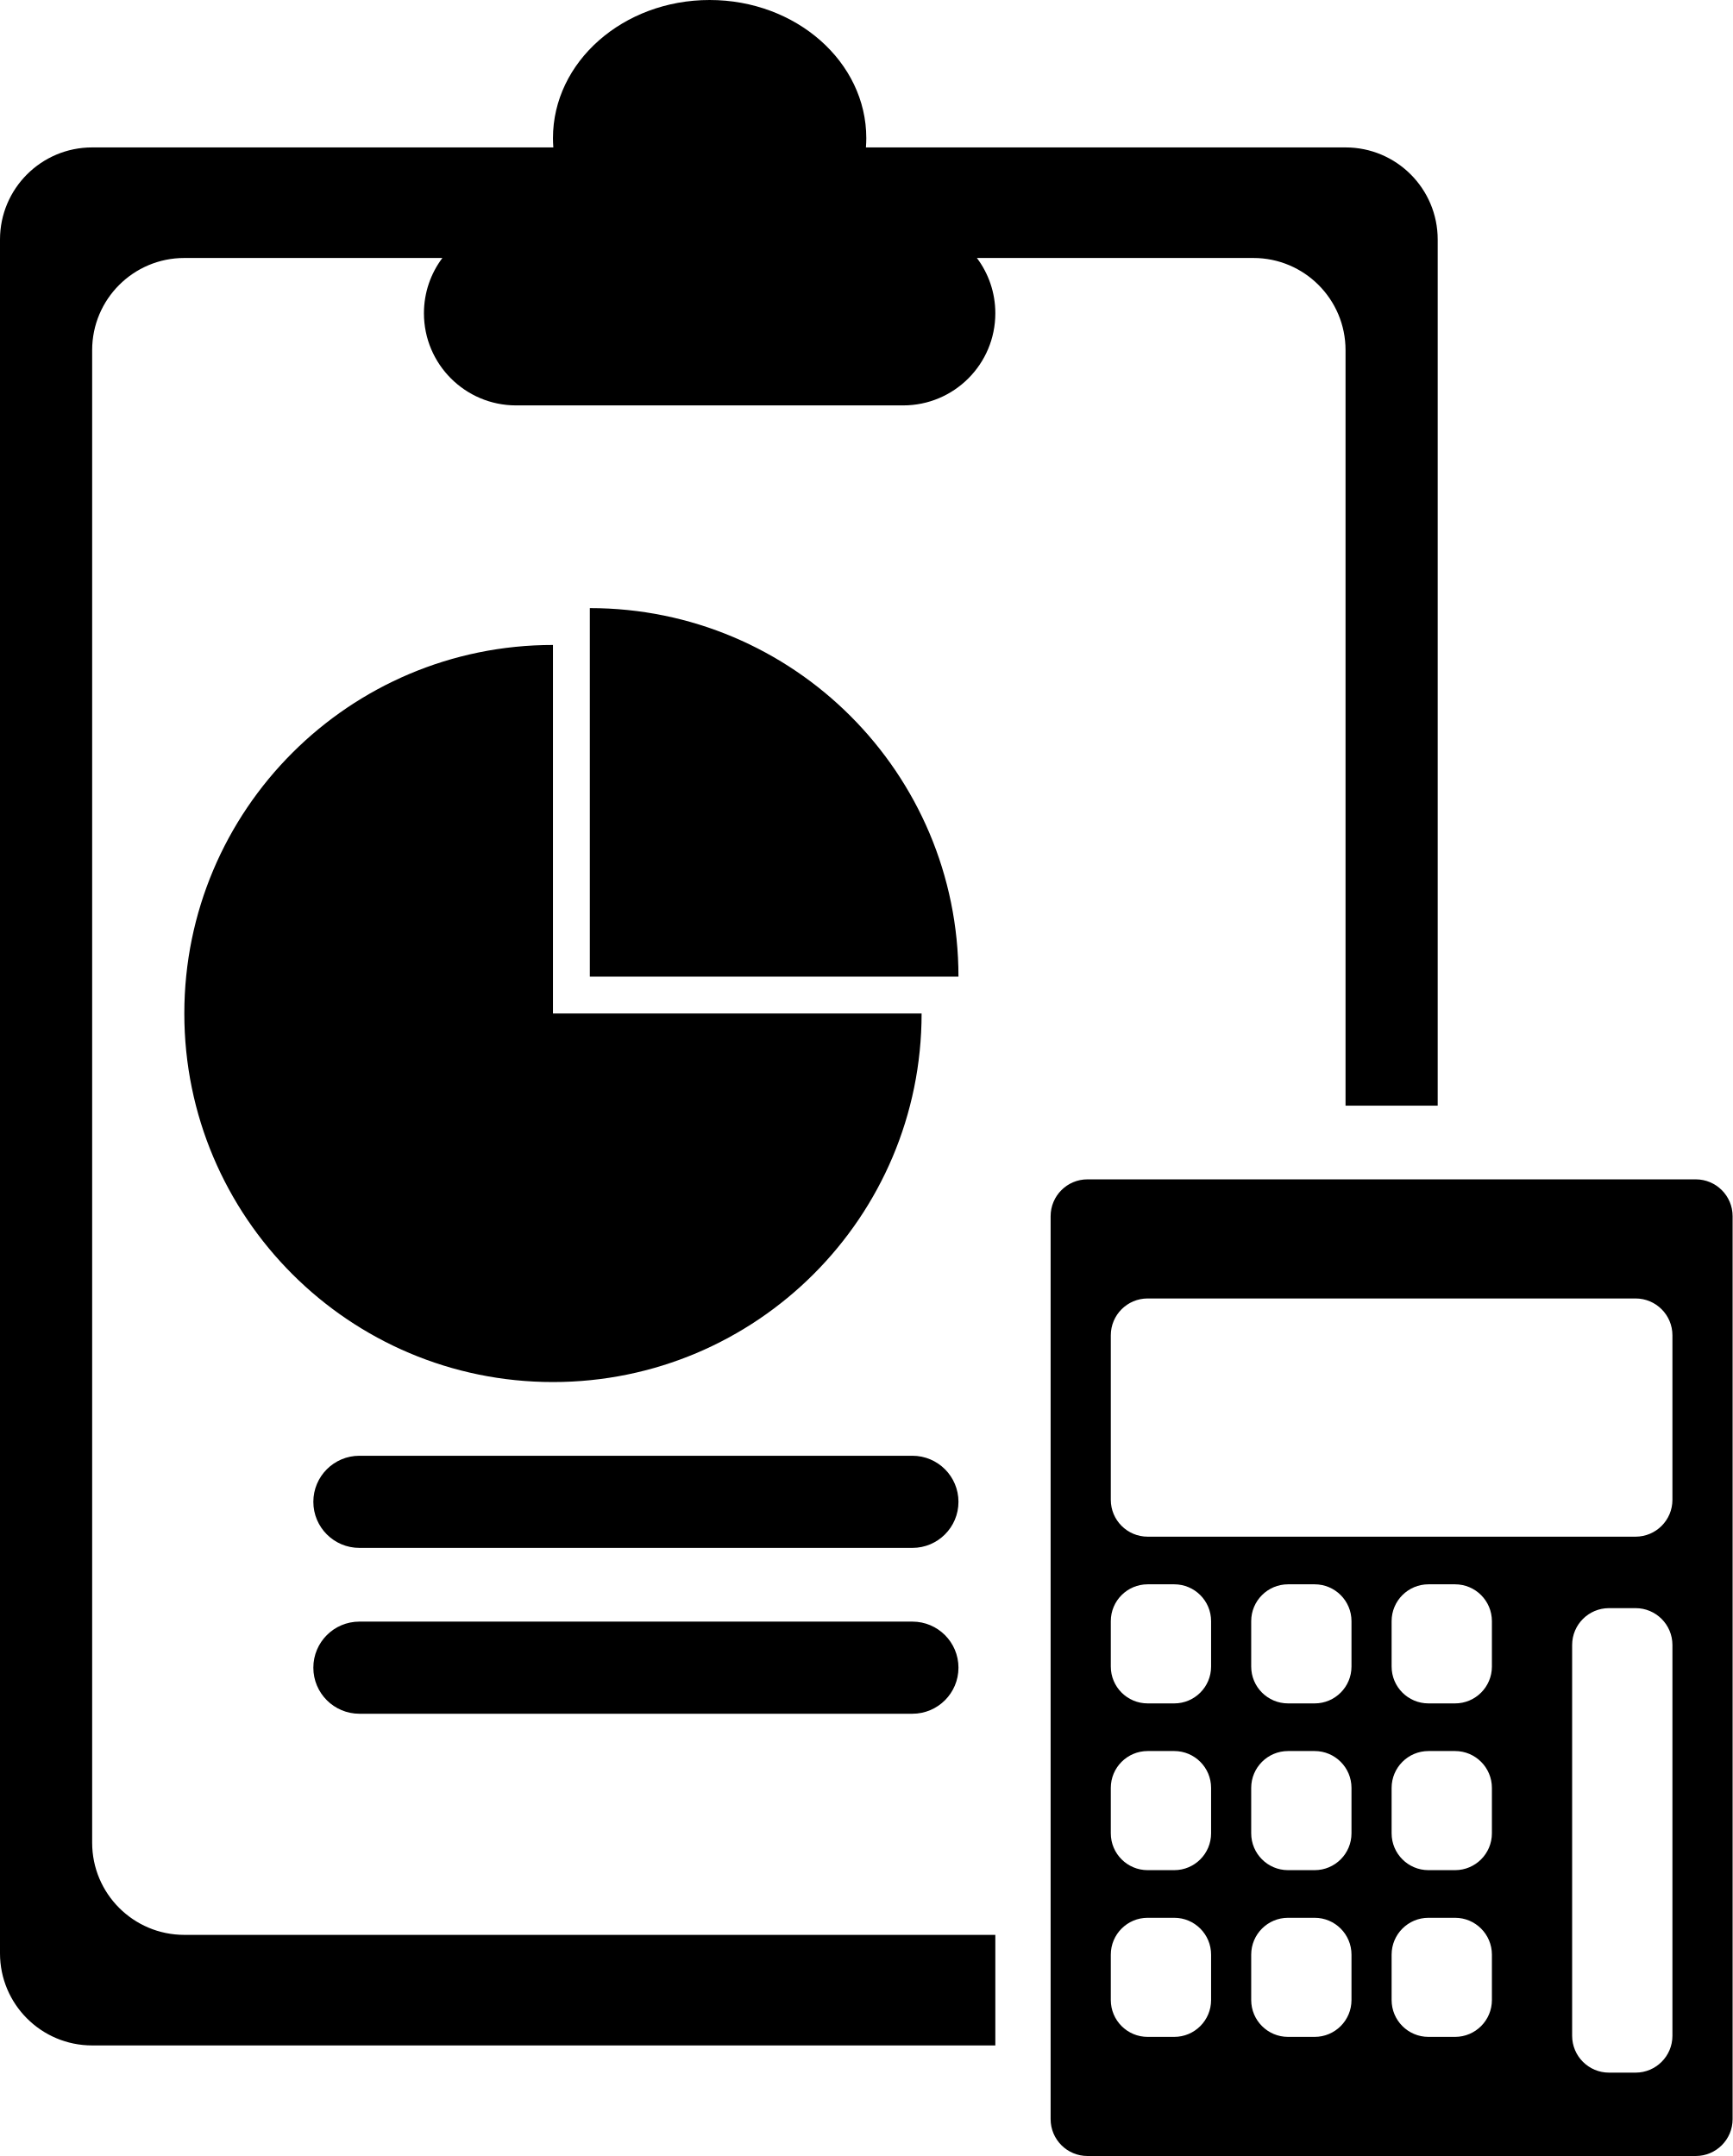
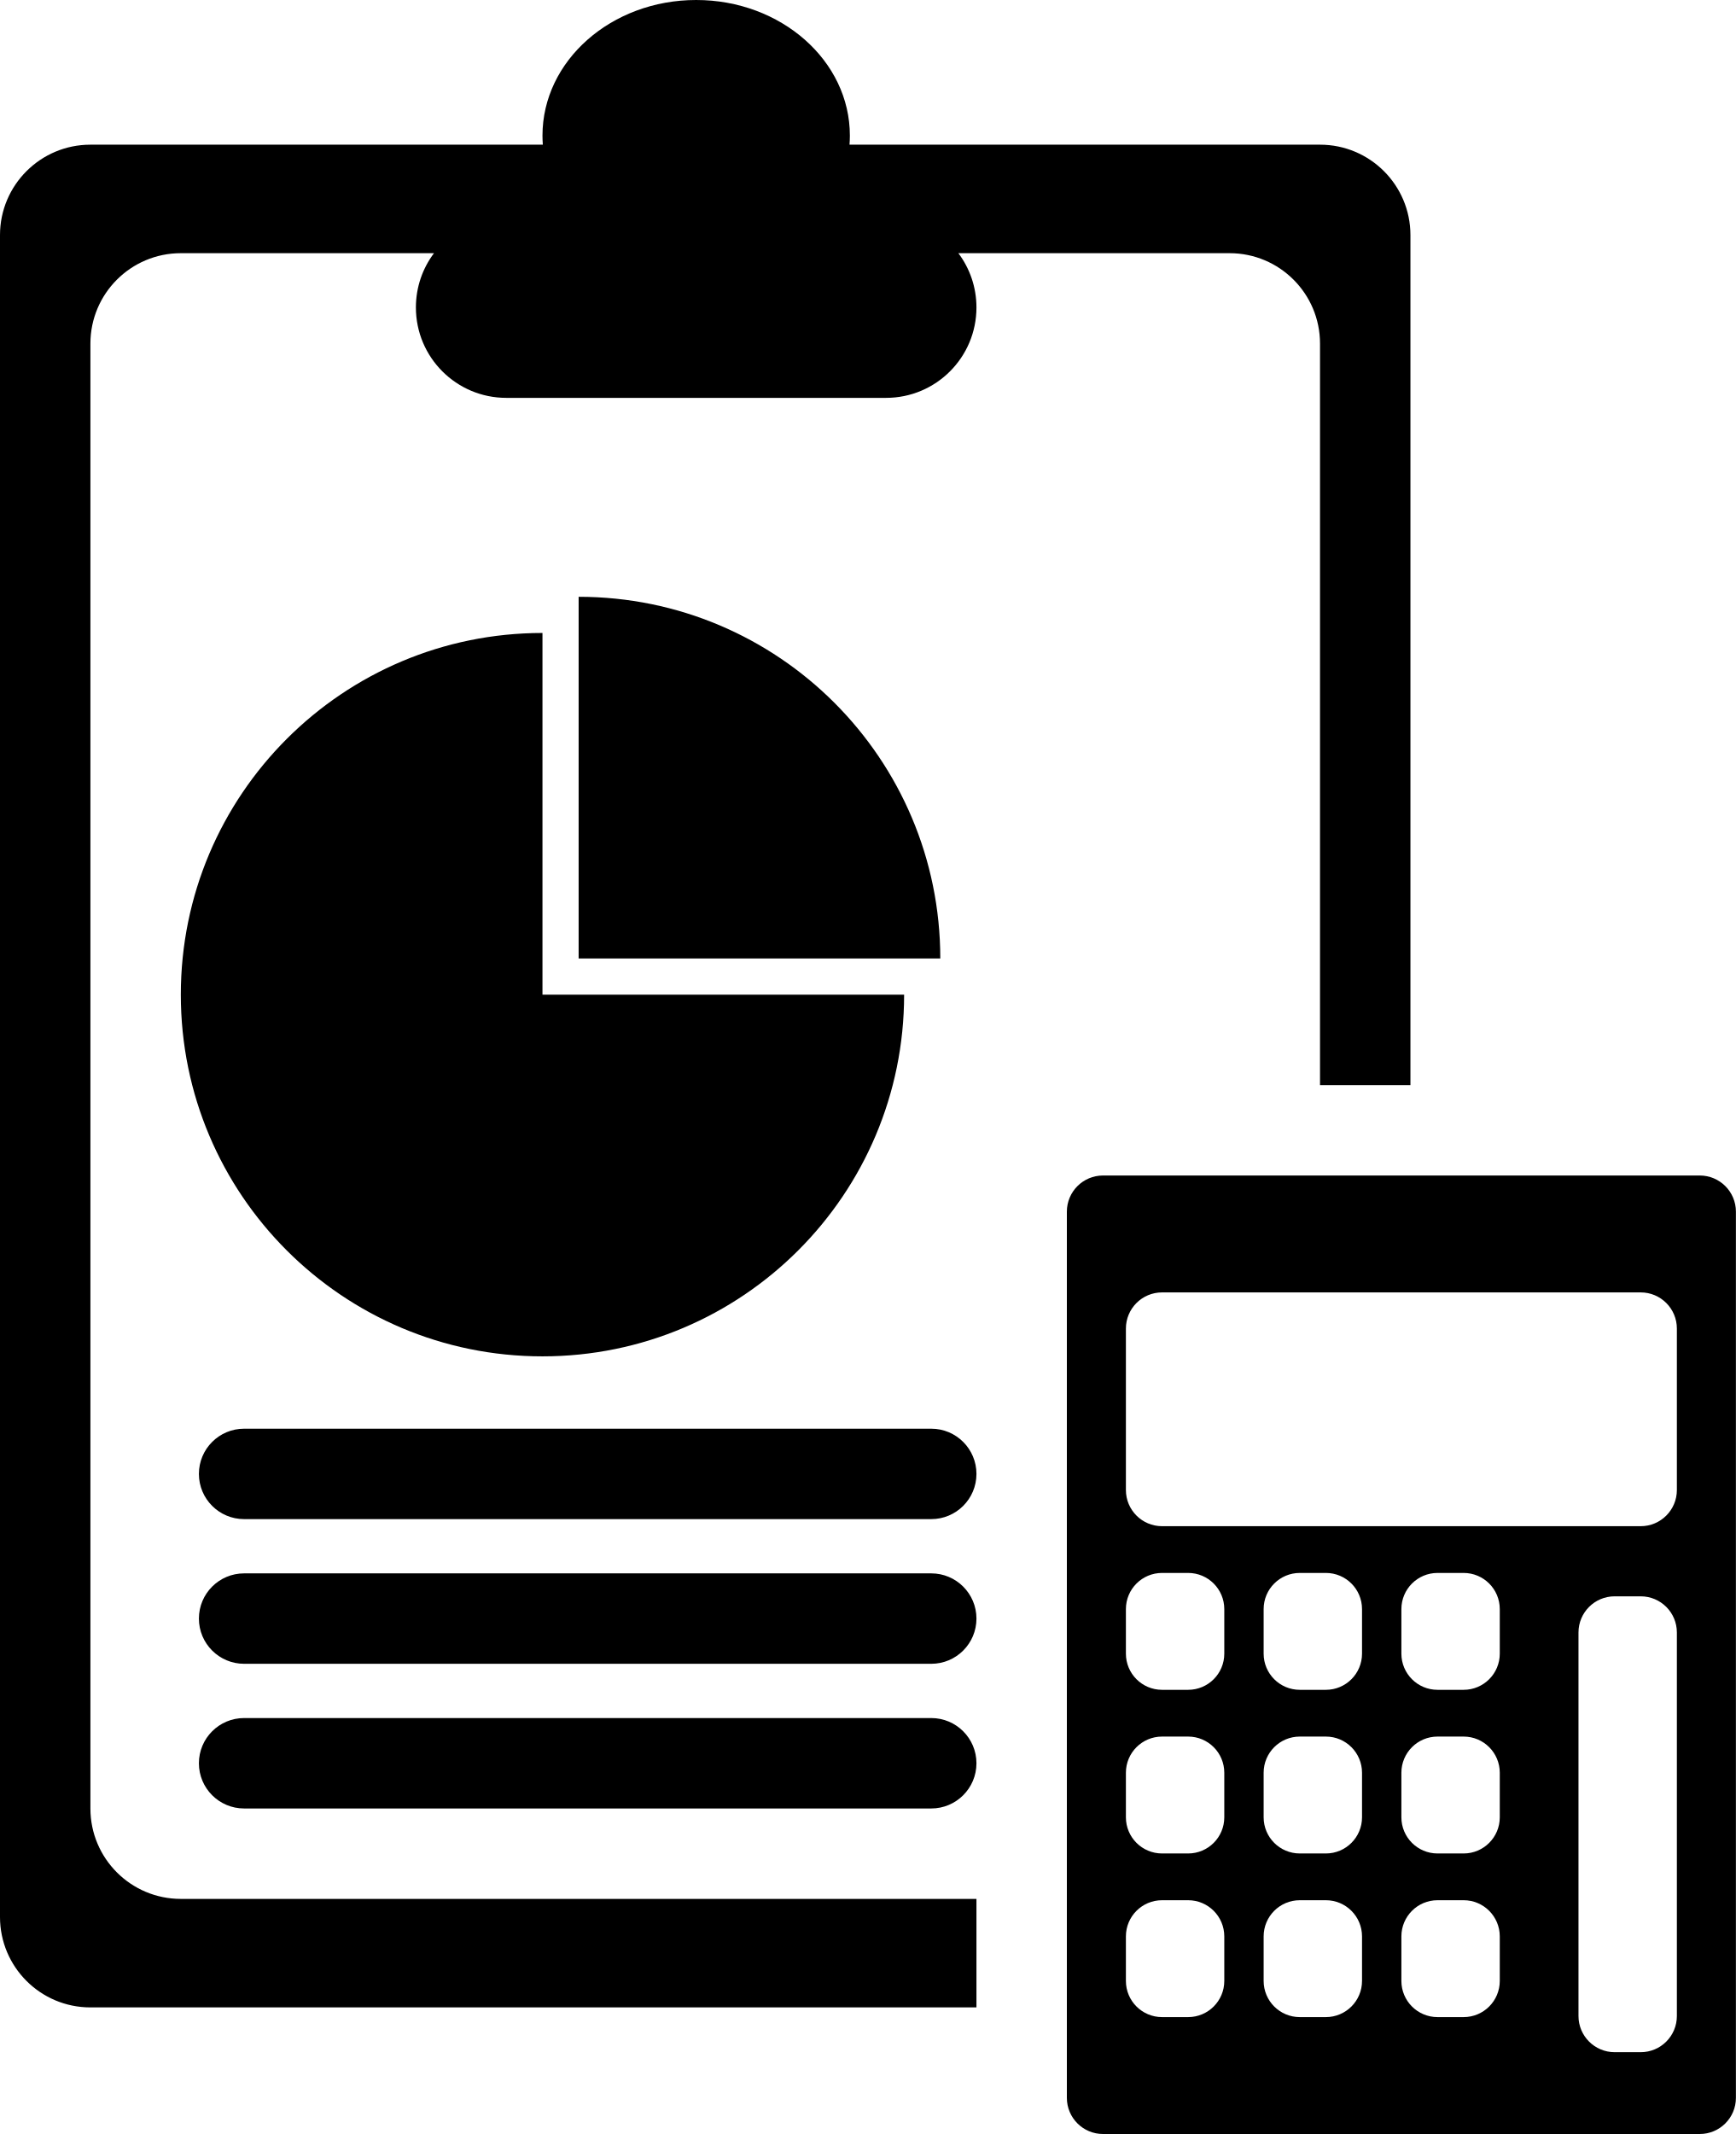
- <svg xmlns="http://www.w3.org/2000/svg" width="94" height="117" viewBox="0 0 94 117" fill="none">
-   <path d="M92 64C93.105 64 94 64.895 94 66V115C94 116.105 93.105 117 92 117H59C57.895 117 57 116.105 57 115V66C57 64.895 57.895 64 59 64H92ZM87.294 87.269C86.189 87.269 85.294 88.164 85.294 89.269V110.476C85.294 111.58 86.189 112.476 87.294 112.476H88.735C89.84 112.476 90.735 111.58 90.735 110.476V89.269C90.735 88.164 89.84 87.269 88.735 87.269H87.294ZM38.5 0C43.194 0 47 3.358 47 7.5C47 7.668 46.992 7.835 46.98 8H73C75.761 8 78 10.239 78 13V60H73V19C73 16.239 70.761 14 68 14H53C53.628 14.836 54 15.874 54 17C54 19.761 51.761 22 49 22H28C25.239 22 23 19.761 23 17C23 15.874 23.372 14.836 24 14H10C7.239 14 5 16.239 5 19V100C5 102.761 7.239 105 10 105H54V111H5C2.239 111 1.28856e-07 108.761 0 106V13C1.28855e-07 10.239 2.239 8 5 8H30.02C30.008 7.835 30 7.668 30 7.5C30 3.358 33.806 0 38.5 0ZM62.265 104.073C61.16 104.073 60.265 104.969 60.265 106.073V108.536C60.265 109.641 61.16 110.536 62.265 110.536H63.706C64.811 110.536 65.706 109.641 65.706 108.536V106.073C65.706 104.969 64.811 104.073 63.706 104.073H62.265ZM69.882 104.073C68.777 104.073 67.882 104.969 67.882 106.073V108.536C67.882 109.641 68.777 110.536 69.882 110.536H71.323C72.428 110.536 73.323 109.641 73.323 108.536V106.073C73.323 104.969 72.428 104.073 71.323 104.073H69.882ZM77.5 104.073C76.395 104.073 75.5 104.969 75.5 106.073V108.536C75.5 109.641 76.395 110.536 77.5 110.536H78.941C80.046 110.536 80.941 109.641 80.941 108.536V106.073C80.941 104.969 80.046 104.073 78.941 104.073H77.5ZM62.265 95.024C61.16 95.024 60.265 95.92 60.265 97.024V99.488C60.265 100.593 61.16 101.488 62.265 101.488H63.706C64.811 101.488 65.706 100.593 65.706 99.488V97.024C65.706 95.92 64.811 95.024 63.706 95.024H62.265ZM69.882 95.024C68.777 95.024 67.882 95.92 67.882 97.024V99.488C67.882 100.593 68.777 101.488 69.882 101.488H71.323C72.428 101.488 73.323 100.593 73.323 99.488V97.024C73.323 95.92 72.428 95.024 71.323 95.024H69.882ZM77.5 95.024C76.395 95.024 75.5 95.92 75.5 97.024V99.488C75.5 100.593 76.395 101.488 77.5 101.488H78.941C80.046 101.488 80.941 100.593 80.941 99.488V97.024C80.941 95.92 80.046 95.024 78.941 95.024H77.5ZM49.5 88C50.881 88 52 89.119 52 90.5C52 91.881 50.881 93 49.5 93H19.5C18.119 93 17 91.881 17 90.5C17 89.119 18.119 88 19.5 88H49.5ZM62.265 85.976C61.16 85.976 60.265 86.871 60.265 87.976V90.439C60.265 91.544 61.16 92.439 62.265 92.439H63.706C64.811 92.439 65.706 91.544 65.706 90.439V87.976C65.706 86.871 64.811 85.976 63.706 85.976H62.265ZM69.882 85.976C68.777 85.976 67.882 86.871 67.882 87.976V90.439C67.882 91.544 68.777 92.439 69.882 92.439H71.323C72.428 92.439 73.323 91.544 73.323 90.439V87.976C73.323 86.871 72.428 85.976 71.323 85.976H69.882ZM77.5 85.976C76.395 85.976 75.5 86.871 75.5 87.976V90.439C75.5 91.544 76.395 92.439 77.5 92.439H78.941C80.046 92.439 80.941 91.544 80.941 90.439V87.976C80.941 86.871 80.046 85.976 78.941 85.976H77.5ZM49.5 79C50.881 79 52 80.119 52 81.5C52 82.881 50.881 84 49.5 84H19.5C18.119 84 17 82.881 17 81.5C17 80.119 18.119 79 19.5 79H49.5ZM62.265 70.464C61.16 70.464 60.265 71.359 60.265 72.464V81.391C60.265 82.495 61.16 83.391 62.265 83.391H88.735C89.84 83.391 90.735 82.495 90.735 81.391V72.464C90.735 71.359 89.84 70.464 88.735 70.464H62.265ZM30 55H50C50 66.046 41.046 75 30 75C18.954 75 10 66.046 10 55C10 43.954 18.954 35 30 35V55ZM32 33C43.046 33 52 41.954 52 53H32V33Z" fill="black" />
+ <svg xmlns="http://www.w3.org/2000/svg" width="96" height="118" viewBox="0 0 96 118" fill="none">
+   <path d="M94 65C95.105 65 96 65.895 96 67V116C96 117.105 95.105 118 94 118H61C59.895 118 59 117.105 59 116V67C59 65.895 59.895 65 61 65H94ZM89.294 88.269C88.189 88.269 87.294 89.164 87.294 90.269V111.476C87.294 112.58 88.189 113.476 89.294 113.476H90.735C91.84 113.476 92.735 112.58 92.735 111.476V90.269C92.735 89.164 91.84 88.269 90.735 88.269H89.294ZM64.265 105.073C63.16 105.073 62.265 105.969 62.265 107.073V109.536C62.265 110.641 63.16 111.536 64.265 111.536H65.706C66.811 111.536 67.706 110.641 67.706 109.536V107.073C67.706 105.969 66.811 105.073 65.706 105.073H64.265ZM71.882 105.073C70.777 105.073 69.882 105.969 69.882 107.073V109.536C69.882 110.641 70.777 111.536 71.882 111.536H73.323C74.428 111.536 75.323 110.641 75.323 109.536V107.073C75.323 105.969 74.428 105.073 73.323 105.073H71.882ZM79.5 105.073C78.395 105.073 77.5 105.969 77.5 107.073V109.536C77.5 110.641 78.395 111.536 79.5 111.536H80.941C82.046 111.536 82.941 110.641 82.941 109.536V107.073C82.941 105.969 82.046 105.073 80.941 105.073H79.5ZM38.5 0C43.194 0 47 3.358 47 7.5C47 7.668 46.992 7.835 46.98 8H73C75.761 8 78 10.239 78 13V60H73V19C73 16.239 70.761 14 68 14H53C53.628 14.836 54 15.874 54 17C54 19.761 51.761 22 49 22H28C25.239 22 23 19.761 23 17C23 15.874 23.372 14.836 24 14H10C7.239 14 5 16.239 5 19V100C5 102.761 7.239 105 10 105H54V111H5C2.239 111 1.28856e-07 108.761 0 106V13C1.28855e-07 10.239 2.239 8 5 8H30.02C30.008 7.835 30 7.668 30 7.5C30 3.358 33.806 0 38.5 0ZM64.265 96.024C63.16 96.024 62.265 96.92 62.265 98.024V100.488C62.265 101.593 63.16 102.488 64.265 102.488H65.706C66.811 102.488 67.706 101.593 67.706 100.488V98.024C67.706 96.92 66.811 96.024 65.706 96.024H64.265ZM71.882 96.024C70.777 96.024 69.882 96.92 69.882 98.024V100.488C69.882 101.593 70.777 102.488 71.882 102.488H73.323C74.428 102.488 75.323 101.593 75.323 100.488V98.024C75.323 96.92 74.428 96.024 73.323 96.024H71.882ZM79.5 96.024C78.395 96.024 77.5 96.92 77.5 98.024V100.488C77.5 101.593 78.395 102.488 79.5 102.488H80.941C82.046 102.488 82.941 101.593 82.941 100.488V98.024C82.941 96.92 82.046 96.024 80.941 96.024H79.5ZM51.5 95C52.881 95 54 96.119 54 97.5C54 98.881 52.881 100 51.5 100H13.5C12.119 100 11 98.881 11 97.5C11 96.119 12.119 95 13.5 95H51.5ZM64.265 86.976C63.16 86.976 62.265 87.871 62.265 88.976V91.439C62.265 92.544 63.16 93.439 64.265 93.439H65.706C66.811 93.439 67.706 92.544 67.706 91.439V88.976C67.706 87.871 66.811 86.976 65.706 86.976H64.265ZM71.882 86.976C70.777 86.976 69.882 87.871 69.882 88.976V91.439C69.882 92.544 70.777 93.439 71.882 93.439H73.323C74.428 93.439 75.323 92.544 75.323 91.439V88.976C75.323 87.871 74.428 86.976 73.323 86.976H71.882ZM79.5 86.976C78.395 86.976 77.5 87.871 77.5 88.976V91.439C77.5 92.544 78.395 93.439 79.5 93.439H80.941C82.046 93.439 82.941 92.544 82.941 91.439V88.976C82.941 87.871 82.046 86.976 80.941 86.976H79.5ZM51.5 87C52.881 87 54 88.119 54 89.5C54 90.881 52.881 92 51.5 92H13.5C12.119 92 11 90.881 11 89.5C11 88.119 12.119 87 13.5 87H51.5ZM64.265 71.464C63.16 71.464 62.265 72.359 62.265 73.464V82.391C62.265 83.495 63.16 84.391 64.265 84.391H90.735C91.84 84.391 92.735 83.495 92.735 82.391V73.464C92.735 72.359 91.84 71.464 90.735 71.464H64.265ZM51.5 79C52.881 79 54 80.119 54 81.5C54 82.881 52.881 84 51.5 84H13.5C12.119 84 11 82.881 11 81.5C11 80.119 12.119 79 13.5 79H51.5ZM30 55H50C50 66.046 41.046 75 30 75C18.954 75 10 66.046 10 55C10 43.954 18.954 35 30 35V55ZM32 33C43.046 33 52 41.954 52 53H32V33Z" fill="black" />
</svg>
